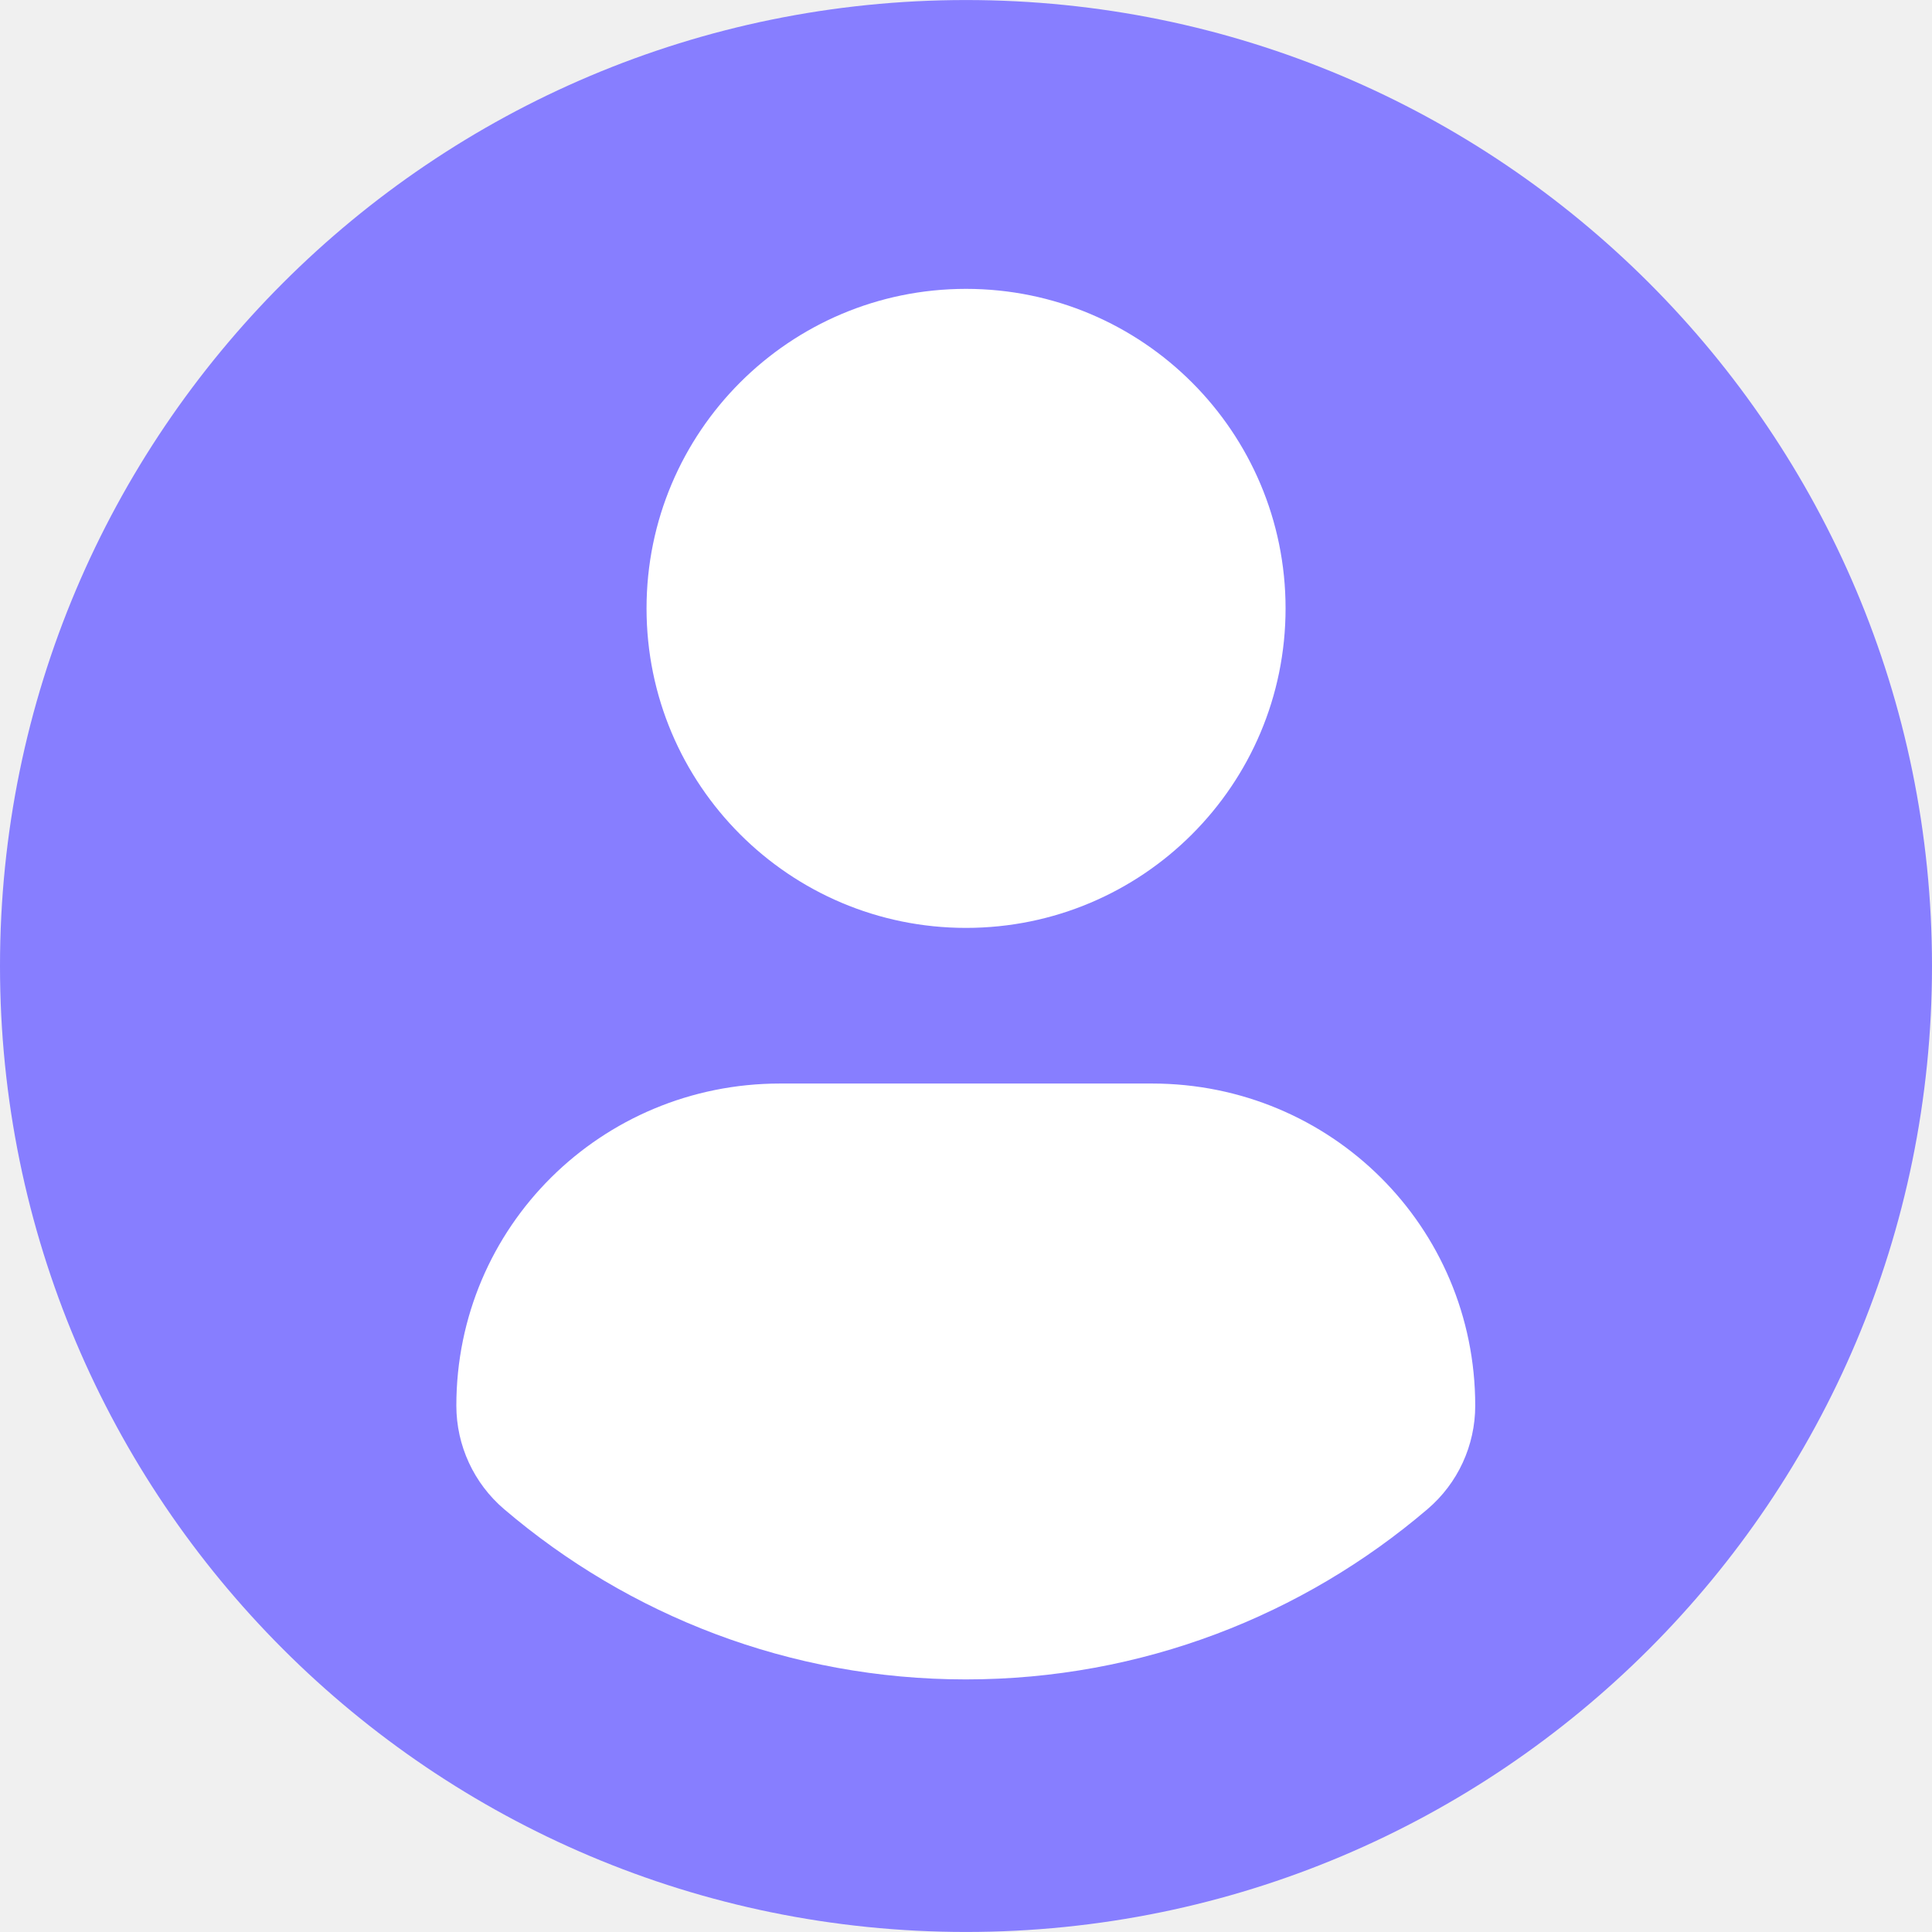
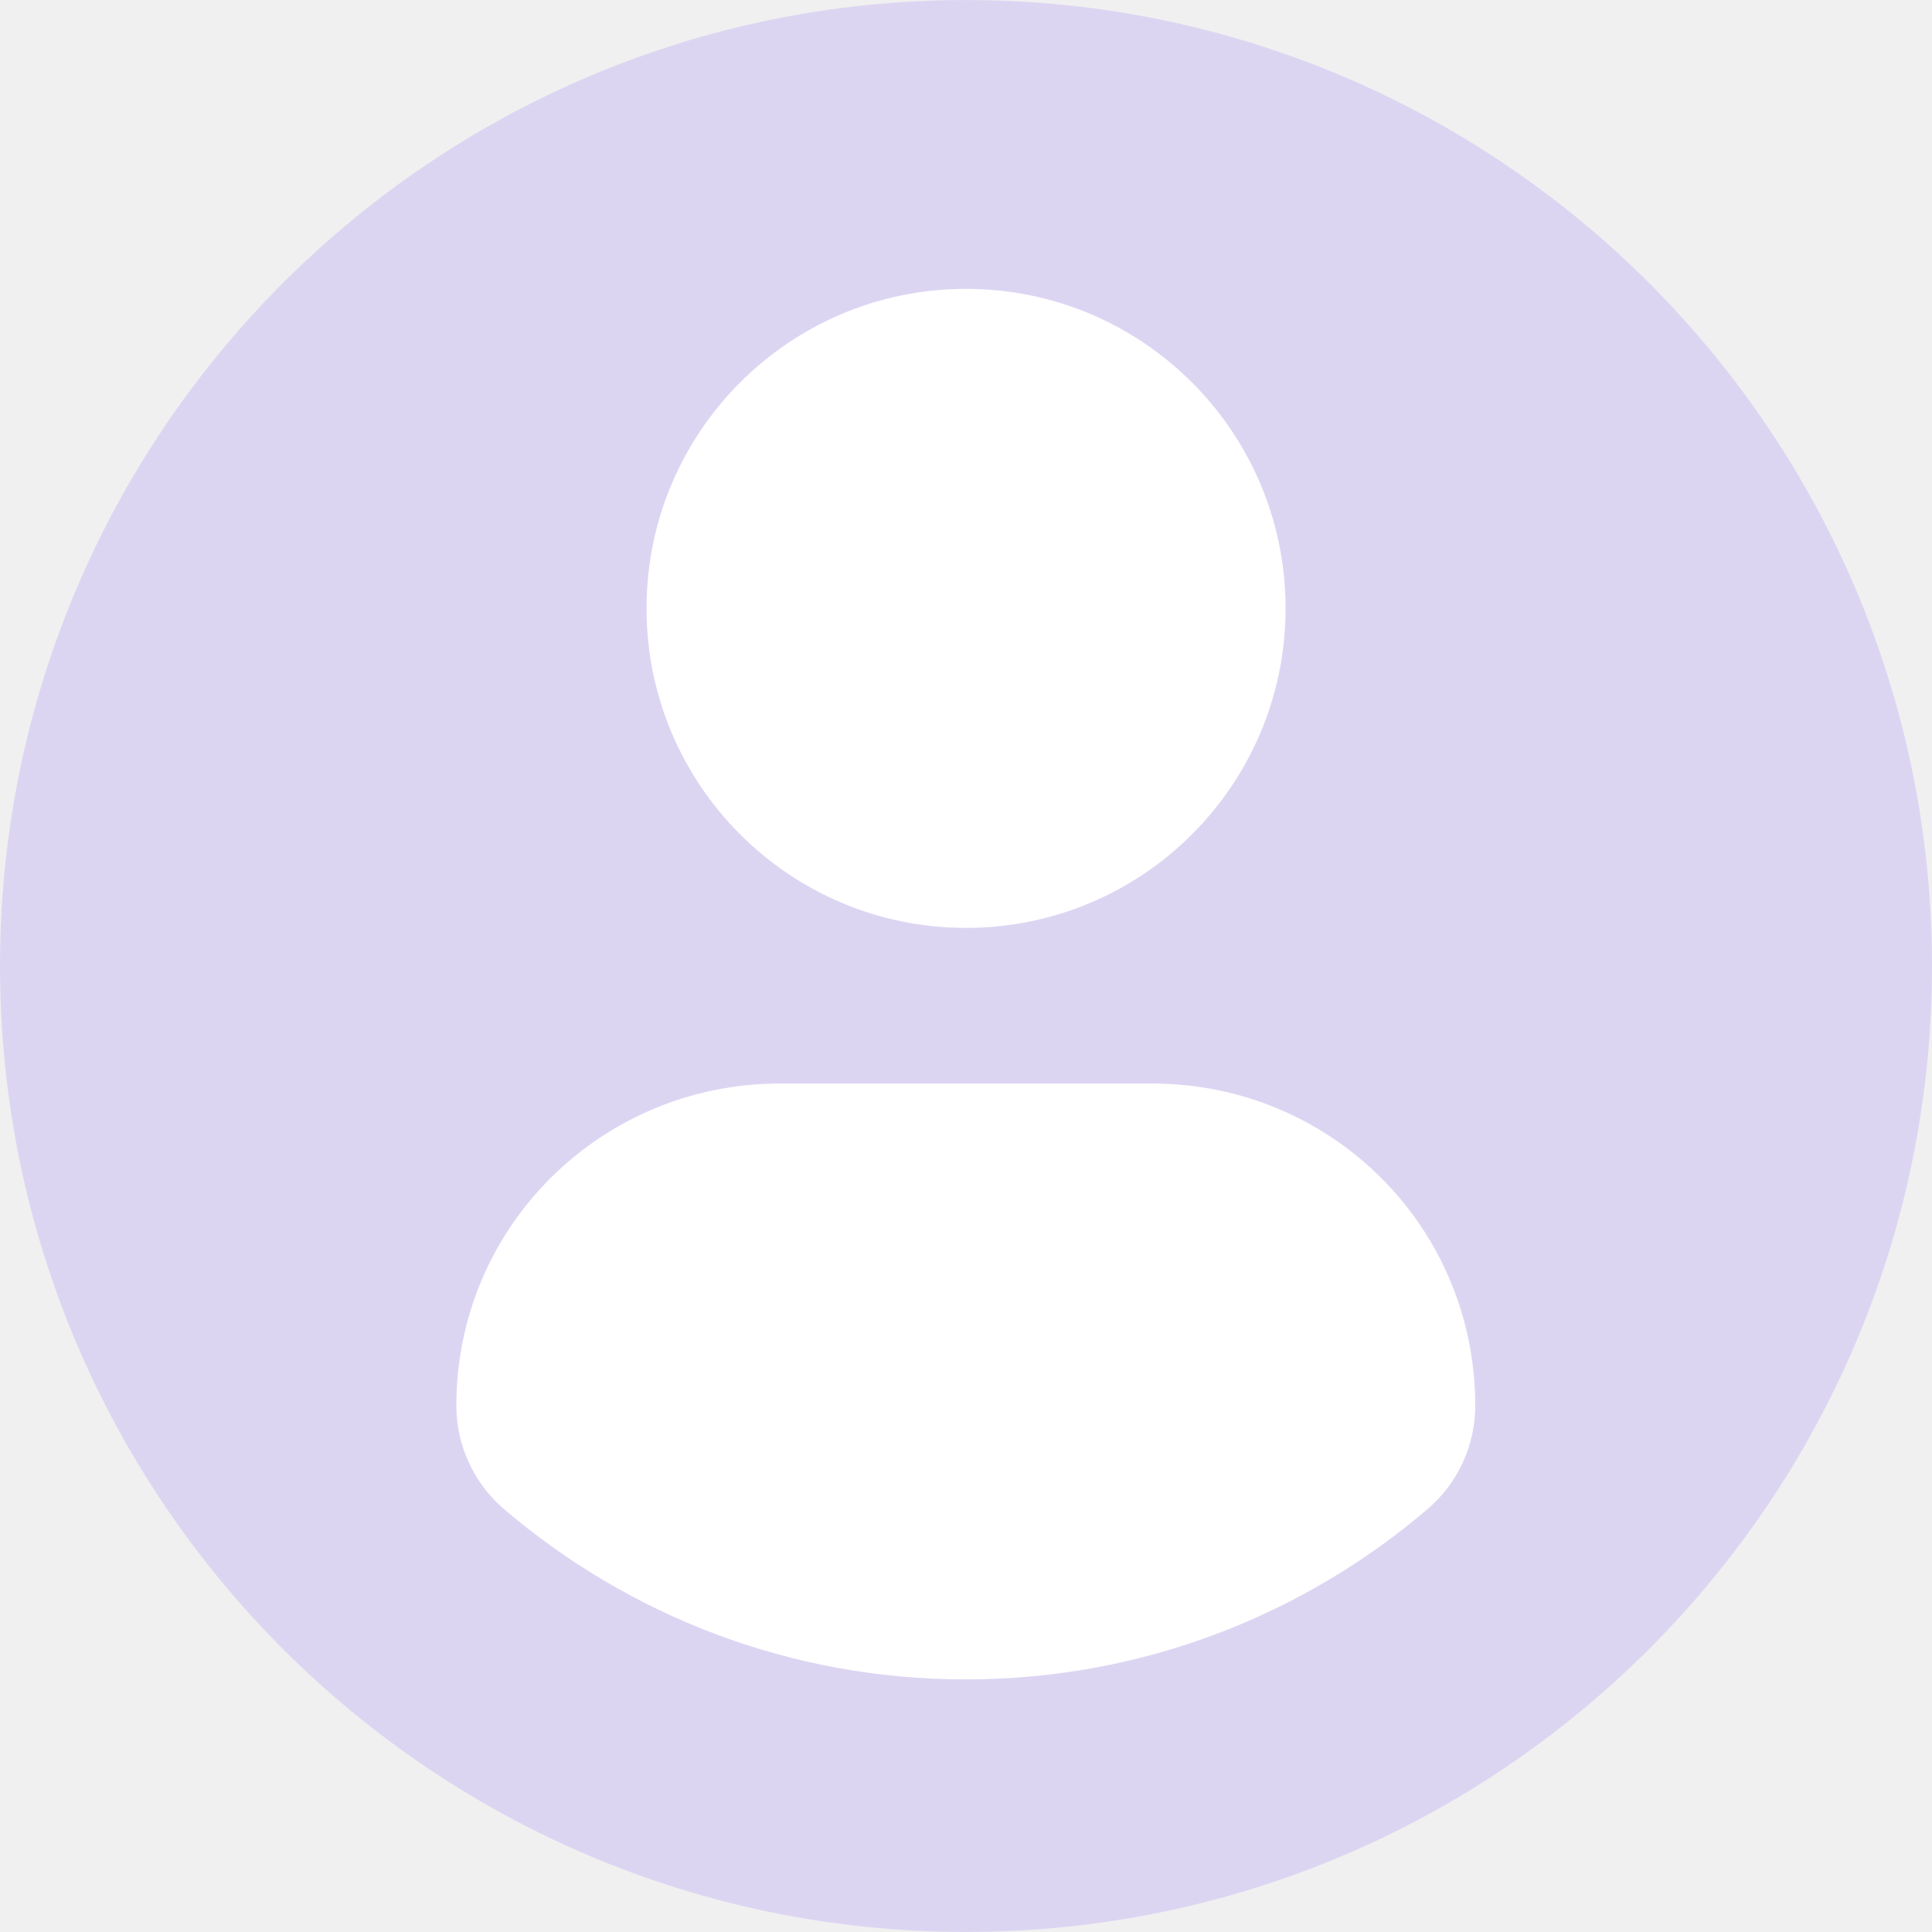
<svg xmlns="http://www.w3.org/2000/svg" width="54" height="54" viewBox="0 0 54 54" fill="none">
  <g clip-path="url(#clip0_1574_2829)">
    <ellipse cx="27.034" cy="26.966" rx="26.494" ry="25.954" fill="white" />
-     <path d="M27 0.001C12.09 0.001 0 12.089 0 27C0 41.912 12.089 53.999 27 53.999C41.913 53.999 54 41.912 54 27C54 12.089 41.913 0.001 27 0.001ZM27 8.074C31.934 8.074 35.932 12.073 35.932 17.005C35.932 21.937 31.934 25.935 27 25.935C22.069 25.935 18.071 21.937 18.071 17.005C18.071 12.073 22.069 8.074 27 8.074ZM26.994 46.94C22.073 46.94 17.567 45.148 14.091 42.182C13.244 41.46 12.755 40.401 12.755 39.289C12.755 34.288 16.803 30.285 21.805 30.285H32.197C37.201 30.285 41.233 34.288 41.233 39.289C41.233 40.402 40.747 41.459 39.899 42.181C36.424 45.148 31.916 46.94 26.994 46.94Z" fill="#877EFF" />
+     <path d="M27 0.001C12.09 0.001 0 12.089 0 27C0 41.912 12.089 53.999 27 53.999C41.913 53.999 54 41.912 54 27C54 12.089 41.913 0.001 27 0.001ZM27 8.074C31.934 8.074 35.932 12.073 35.932 17.005C35.932 21.937 31.934 25.935 27 25.935C22.069 25.935 18.071 21.937 18.071 17.005C18.071 12.073 22.069 8.074 27 8.074ZM26.994 46.94C22.073 46.94 17.567 45.148 14.091 42.182C13.244 41.46 12.755 40.401 12.755 39.289C12.755 34.288 16.803 30.285 21.805 30.285H32.197C37.201 30.285 41.233 34.288 41.233 39.289C41.233 40.402 40.747 41.459 39.899 42.181C36.424 45.148 31.916 46.94 26.994 46.94Z" fill="#DCD5F2" />
  </g>
  <defs>
    <clipPath id="clip0_1574_2829">
      <rect width="54" height="54" fill="white" />
    </clipPath>
  </defs>
</svg>
